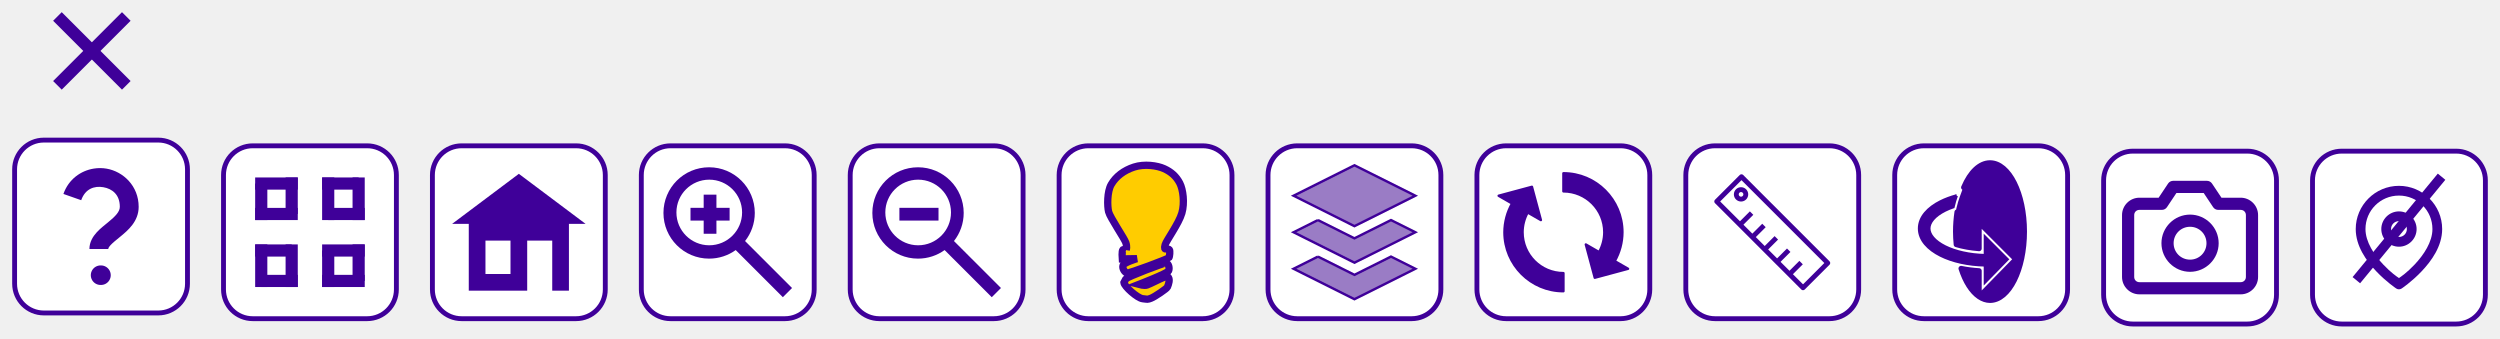
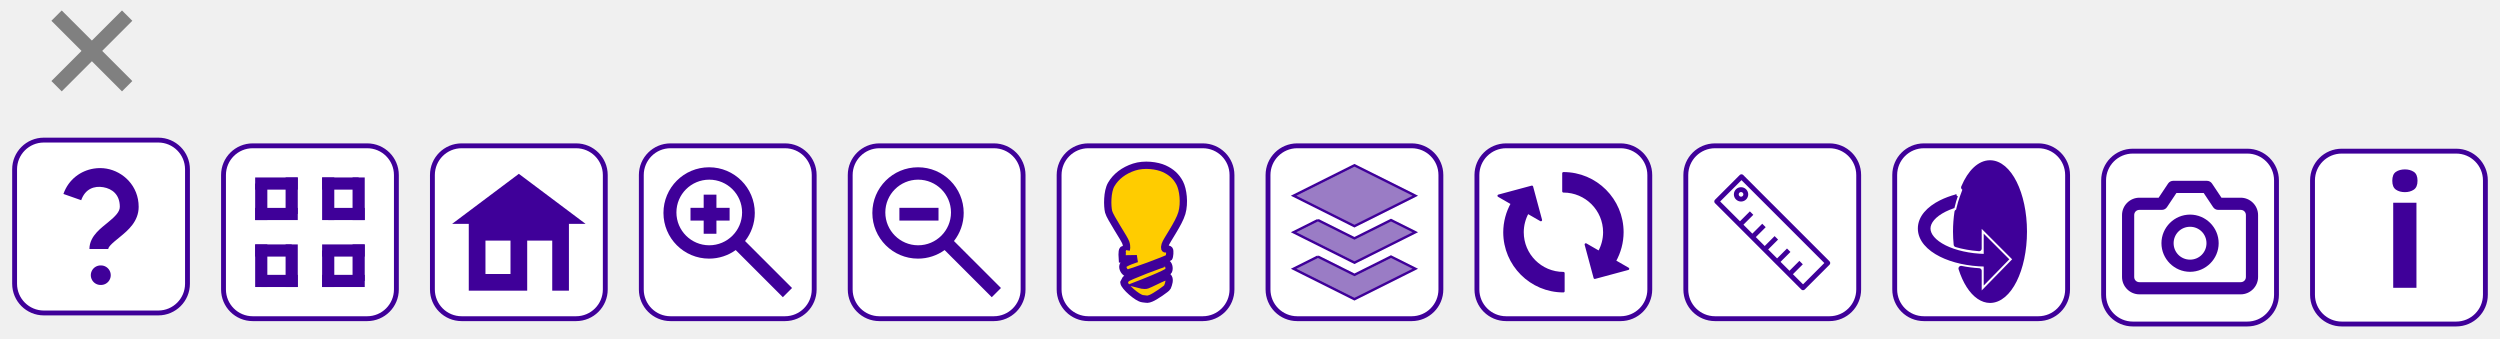
<svg xmlns="http://www.w3.org/2000/svg" width="1026.769" height="139.075" id="svg2" version="1.1">
  <defs id="defs4" />
  <g id="layer1" transform="translate(4.736321,-241.2642)">
    <g id="g1196" class="openlime-button openlime-light" transform="translate(-76.64645)" style="stroke:#3f0099;stroke-opacity:1">
      <rect ry="12" rx="12" y="301.148" x="506.896" height="71" width="71" id="rect2993-7-0" style="fill:#ffffff;fill-opacity:1;fill-rule:evenodd;stroke:#3f0099;stroke-width:2;stroke-linecap:butt;stroke-linejoin:miter;stroke-miterlimit:4;stroke-dasharray:none;stroke-opacity:1" />
      <g transform="matrix(0.7658524,0,0,0.7659953,504.1204,-431.2314)" style="fill:#ffcc00;fill-opacity:1;stroke:#3f0099;stroke-width:2.611;stroke-miterlimit:4;stroke-dasharray:none;stroke-opacity:1" id="g3000-4">
        <g id="g49" class="openlime-bulb" style="fill:#808080;fill-opacity:1;stroke:#3f0099;stroke-opacity:1">
          <path transform="translate(0,952.3622)" id="path2996-8" d="m 39.648,59.341 c 0,0 -1.036,-0.3 -1.768,0.126 -0.732,0.427 -0.379,4.924 -0.379,4.924 l 7.829,-0.126 c 0,0 -6.755,2.02 -7.387,3.536 -0.631,1.515 0.803,3.807 2.083,4.167 1.026,0.289 21.988,-7.535 22.476,-8.207 0.423,-0.583 0.694,-3.788 0.253,-4.293 -0.442,-0.505 -2.21,-0.442 -2.21,-0.442 0,0 -0.694,0.063 -0.063,-2.21 0.631,-2.273 7.324,-11.301 8.965,-16.983 1.581,-5.474 0.666,-12.645 -1.136,-16.099 -1.904,-3.649 -4.609,-5.998 -8.334,-7.702 -3.74,-1.712 -10.654,-2.679 -16.162,-0.884 -5.486,1.788 -9.757,5.044 -12.248,9.344 -2.236,3.859 -2.147,11.617 -1.389,14.647 0.758,3.03 8.46,14.268 9.218,16.541 0.758,2.273 0.253,3.662 0.253,3.662 z" style="fill:#ffcc00;fill-opacity:1;stroke:#3f0099;stroke-width:3.917;stroke-miterlimit:4;stroke-dasharray:none;stroke-opacity:1" />
          <path transform="translate(0,952.3622)" id="path2998-7" d="m 38.386,77.082 c 0.189,2.083 7.197,8.334 10.038,8.649 2.841,0.316 2.462,0.505 4.483,-0.253 2.02,-0.758 8.46,-5.177 8.776,-5.935 0.807,-1.937 1.326,-3.914 0.631,-5.114 -0.697,-1.203 -1.894,-0.316 -3.157,0.126 -1.263,0.442 -6.629,3.22 -8.397,3.851 -1.388,0.496 -4.419,-0.316 -4.419,-0.316 0,0 15.372,-5.937 15.973,-7.26 0.631,-1.389 0.126,-3.914 -1.326,-4.23 -0.925,-0.201 -21.024,7.513 -21.529,8.46 -0.505,0.947 -1.073,2.02 -1.073,2.02 z" style="fill:#ffcc00;fill-opacity:1;stroke:#3f0099;stroke-width:3.917;stroke-miterlimit:4;stroke-dasharray:none;stroke-opacity:1" />
        </g>
      </g>
    </g>
    <g id="g1161" class="openlime-button  openlime-home" transform="translate(11.21512)" style="stroke:#3f0099;stroke-opacity:1">
      <g id="g1401" style="stroke:#3f0099;stroke-opacity:1">
        <rect style="fill:#ffffff;fill-opacity:1;fill-rule:evenodd;stroke:#3f0099;stroke-width:2;stroke-linecap:butt;stroke-linejoin:miter;stroke-miterlimit:4;stroke-dasharray:none;stroke-opacity:1" id="rect2993" width="71" height="71" x="161.643" y="301.148" rx="12" ry="12" />
        <path style="fill:#3f0099;fill-opacity:1;stroke:#3f0099;stroke-width:0;stroke-miterlimit:4;stroke-dasharray:none;stroke-dashoffset:0;stroke-opacity:1" d="m 197.143,312.653 -27.423,20.567 h 6.856 v 27.423 h 23.995 v -20.567 h 10.284 v 20.567 h 6.856 v -27.423 h 6.856 z m -13.712,27.423 h 10.284 v 13.712 h -10.284 z" id="path2986" />
      </g>
    </g>
    <g id="g1167" class="openlime-button  openlime-zoomin" transform="translate(10.69901)" style="stroke:#3f0099;stroke-opacity:1">
      <rect ry="12" rx="12" y="301.148" x="247.956" height="71" width="71" id="zoomin" style="fill:#ffffff;fill-opacity:1;fill-rule:evenodd;stroke:#3f0099;stroke-width:2;stroke-linecap:butt;stroke-linejoin:miter;stroke-miterlimit:4;stroke-dasharray:none;stroke-opacity:1" />
      <g style="fill:#808080;stroke:#3f0099;stroke-width:1.861;stroke-miterlimit:4;stroke-dasharray:none;stroke-opacity:1" transform="matrix(1.045751,0,0,1.045751,-147.9089,-245.983)" id="g3865">
        <path style="fill:#3f0099;fill-opacity:1;stroke:#3f0099;stroke-width:0;stroke-miterlimit:4;stroke-dasharray:none;stroke-dashoffset:0;stroke-opacity:1" d="m 405.168,531.629 c -9.907,0 -17.926,8.019 -17.926,17.926 0,9.907 8.019,17.947 17.926,17.947 3.9,0 7.51,-1.244 10.455,-3.36 l 18.511,18.511 3.61,-3.61 -18.448,-18.448 c 2.387,-3.048 3.819,-6.871 3.819,-11.04 0,-9.907 -8.04,-17.926 -17.947,-17.926 z m 0.063,4.862 c 7.119,0 12.897,5.757 12.897,12.876 0,7.119 -5.777,12.897 -12.897,12.897 -7.119,0 -12.897,-5.777 -12.897,-12.897 0,-7.119 5.777,-12.876 12.897,-12.876 z" id="path4360" />
        <path style="fill:#3f0099;fill-opacity:1;stroke:#3f0099;stroke-width:0;stroke-miterlimit:4;stroke-dasharray:none;stroke-dashoffset:0;stroke-opacity:1" d="m 403.039,542.377 v 5.175 h -5.175 v 5.009 h 5.175 v 5.175 h 5.009 v -5.175 h 5.175 v -5.009 H 408.048 v -5.175 z" id="rect4373" />
      </g>
    </g>
    <g id="g1173" class="openlime-button  openlime-zoomout" transform="translate(10.18289)" style="stroke:#3f0099;stroke-opacity:1">
      <rect ry="12" rx="12" y="301.148" x="334.269" height="71" width="71" id="zoomoutg" style="fill:#ffffff;fill-opacity:1;fill-rule:evenodd;stroke:#3f0099;stroke-width:2;stroke-linecap:butt;stroke-linejoin:miter;stroke-miterlimit:4;stroke-dasharray:none;stroke-opacity:1" />
      <g transform="translate(-1.3378906e-6)" id="g1157" style="stroke:#3f0099;stroke-opacity:1">
        <path style="fill:#3f0099;fill-opacity:1;stroke:#3f0099;stroke-width:0;stroke-miterlimit:4;stroke-dasharray:none;stroke-dashoffset:0;stroke-opacity:1" d="m 362.109,309.969 c -10.36,0 -18.746,8.386 -18.746,18.746 0,10.36 8.386,18.768 18.746,18.768 4.079,0 7.854,-1.301 10.934,-3.514 l 19.357,19.358 3.775,-3.776 -19.292,-19.292 c 2.496,-3.187 3.994,-7.186 3.994,-11.545 0,-10.36 -8.408,-18.746 -18.768,-18.746 z m 0.066,5.085 c 7.445,0 13.487,6.02 13.487,13.465 0,7.445 -6.042,13.487 -13.487,13.487 -7.445,0 -13.487,-6.042 -13.487,-13.487 0,-7.445 6.042,-13.465 13.487,-13.465 z" id="path4360-7" />
        <path style="fill:#3f0099;fill-opacity:1;stroke:#3f0099;stroke-width:0;stroke-miterlimit:4;stroke-dasharray:none;stroke-dashoffset:0;stroke-opacity:1" d="m 354.471,326.62 v 5.238 H 370.533 V 326.62 Z" id="rect4373-0" />
      </g>
    </g>
    <g id="g1063" class="openlime-button openlime-fullscreen" style="stroke:#3f0099;stroke-opacity:1" transform="translate(4.434753)">
      <rect style="fill:#ffffff;fill-opacity:1;stroke:#3f0099;stroke-width:2;stroke-linecap:butt;stroke-linejoin:miter;stroke-miterlimit:4;stroke-dasharray:none;stroke-opacity:1" id="rect3066-1" width="71" height="71" x="82.626" y="301.148" rx="12" ry="12" />
      <g class="openlime-expand" transform="translate(105.6261,75.309)" id="g985" style="stroke:#3f0099;stroke-opacity:1">
        <path style="fill:none;stroke:#3f0099;stroke-width:5;stroke-linecap:butt;stroke-linejoin:miter;stroke-miterlimit:4;stroke-dasharray:none;stroke-opacity:1" d="m 17.5,241.339 h 15" id="path853-6-5" />
        <path style="fill:none;stroke:#3f0099;stroke-width:5;stroke-linecap:butt;stroke-linejoin:miter;stroke-miterlimit:4;stroke-dasharray:none;stroke-opacity:1" d="m 32.5,256.339 v -17.5" id="path855-7-3" />
        <path id="path882-5" d="m 32.5,266.339 v 15" style="fill:none;stroke:#3f0099;stroke-width:5;stroke-linecap:butt;stroke-linejoin:miter;stroke-miterlimit:4;stroke-dasharray:none;stroke-opacity:1" />
        <path id="path884-6" d="m 17.5,281.339 h 17.5" style="fill:none;stroke:#3f0099;stroke-width:5;stroke-linecap:butt;stroke-linejoin:miter;stroke-miterlimit:4;stroke-dasharray:none;stroke-opacity:1" />
        <path style="fill:none;stroke:#3f0099;stroke-width:5;stroke-linecap:butt;stroke-linejoin:miter;stroke-miterlimit:4;stroke-dasharray:none;stroke-opacity:1" d="m 7.5,281.339 h -15" id="path888-2" />
        <path style="fill:none;stroke:#3f0099;stroke-width:5;stroke-linecap:butt;stroke-linejoin:miter;stroke-miterlimit:4;stroke-dasharray:none;stroke-opacity:1" d="m -7.5,266.339 v 17.5" id="path890-9" />
        <path style="fill:none;stroke:#3f0099;stroke-width:5;stroke-linecap:butt;stroke-linejoin:miter;stroke-miterlimit:4;stroke-dasharray:none;stroke-opacity:1" d="m -7.5,256.339 v -15" id="path853-1" />
        <path style="fill:none;stroke:#3f0099;stroke-width:5;stroke-linecap:butt;stroke-linejoin:miter;stroke-miterlimit:4;stroke-dasharray:none;stroke-opacity:1" d="M 7.5,241.339 H -10" id="path855-2" />
      </g>
      <g class="openlime-compact" transform="translate(55.62607,75.309)" id="g1042" style="stroke:#3f0099;stroke-opacity:1">
        <path style="fill:none;stroke:#3f0099;stroke-width:5;stroke-linecap:butt;stroke-linejoin:miter;stroke-miterlimit:4;stroke-dasharray:none;stroke-opacity:1" d="m 70,253.839 h 15" id="path853-6-5-0" />
        <path style="fill:none;stroke:#3f0099;stroke-width:5;stroke-linecap:butt;stroke-linejoin:miter;stroke-miterlimit:4;stroke-dasharray:none;stroke-opacity:1" d="m 70,256.339 v -17.5" id="path855-7-3-9" />
        <path id="path882-5-3" d="m 70,268.839 v 15" style="fill:none;stroke:#3f0099;stroke-width:5;stroke-linecap:butt;stroke-linejoin:miter;stroke-miterlimit:4;stroke-dasharray:none;stroke-opacity:1" />
        <path id="path884-6-6" d="m 67.5,268.839 h 17.5" style="fill:none;stroke:#3f0099;stroke-width:5;stroke-linecap:butt;stroke-linejoin:miter;stroke-miterlimit:4;stroke-dasharray:none;stroke-opacity:1" />
        <path style="fill:none;stroke:#3f0099;stroke-width:5;stroke-linecap:butt;stroke-linejoin:miter;stroke-miterlimit:4;stroke-dasharray:none;stroke-opacity:1" d="m 55,268.839 h -15" id="path888-2-0" />
        <path style="fill:none;stroke:#3f0099;stroke-width:5;stroke-linecap:butt;stroke-linejoin:miter;stroke-miterlimit:4;stroke-dasharray:none;stroke-opacity:1" d="m 55,266.339 v 17.5" id="path890-9-6" />
        <path style="fill:none;stroke:#3f0099;stroke-width:5;stroke-linecap:butt;stroke-linejoin:miter;stroke-miterlimit:4;stroke-dasharray:none;stroke-opacity:1" d="m 55,253.839 v -15" id="path853-1-2" />
        <path style="fill:none;stroke:#3f0099;stroke-width:5;stroke-linecap:butt;stroke-linejoin:miter;stroke-miterlimit:4;stroke-dasharray:none;stroke-opacity:1" d="M 57.5,253.839 H 40" id="path855-2-6" />
      </g>
    </g>
    <g id="g968" class="openlime-button openlime-layers" style="stroke:#3f0099;stroke-opacity:1" transform="translate(6.588654)">
      <rect ry="12" rx="12" y="301.148" x="509.458" height="71" width="71" id="rect2993-75" style="fill:#ffffff;fill-opacity:1;fill-rule:evenodd;stroke:#3f0099;stroke-width:2;stroke-linecap:butt;stroke-linejoin:miter;stroke-miterlimit:4;stroke-dasharray:none;stroke-opacity:1" />
      <g transform="translate(2.457911,0.3089987)" id="g961" style="stroke:#3f0099;stroke-opacity:1">
        <path style="fill:#9a7cc5;fill-opacity:1;stroke:#3f0099;stroke-width:1px;stroke-linecap:butt;stroke-linejoin:miter;stroke-opacity:1" d="m 542.5,308.839 25,12.5 -25,12.5 -25,-12.5 z" id="path939" />
        <path style="fill:#9a7cc5;fill-opacity:1;stroke:#3f0099;stroke-width:1px;stroke-linecap:butt;stroke-linejoin:miter;stroke-opacity:1" d="m 527.5,331.339 -10,5 25,12.5 25,-12.5 -10,-5 -15,7.5 -15,-7.5" id="path941" />
        <path style="fill:#9a7cc5;fill-opacity:1;stroke:#3f0099;stroke-width:1px;stroke-linecap:butt;stroke-linejoin:miter;stroke-opacity:1" d="m 527.5,346.339 -10,5 25,12.5 25,-12.5 -10,-5 -15,7.5 -15,-7.5" id="path941-2" />
      </g>
    </g>
    <g id="rotate" class="openlime-button openlime-rotate" transform="translate(319.5942,115.4777)" style="stroke:#3f0099;stroke-opacity:1">
      <rect ry="12" rx="12" y="185.67" x="282.249" height="71" width="71" id="rect2993-7-6" style="fill:#ffffff;fill-opacity:1;fill-rule:evenodd;stroke:#3f0099;stroke-width:2;stroke-linecap:butt;stroke-linejoin:miter;stroke-miterlimit:4;stroke-dasharray:none;stroke-opacity:1" />
      <path id="path1572-5" d="m 317.78,196.951 v 7.424 a 16.794,16.794 0 0 1 16.793,16.795 16.794,16.794 0 0 1 -2.139,8.166 l -5.453,-3.139 3.678,13.656 13.656,-3.678 -5.467,-3.146 a 24.218,24.218 0 0 0 3.15,-11.859 24.218,24.218 0 0 0 -24.219,-24.219 z m -12.939,5.559 -13.656,3.678 5.504,3.168 a 24.218,24.218 0 0 0 -3.127,11.814 24.218,24.218 0 0 0 24.219,24.219 v -7.426 a 16.794,16.794 0 0 1 -16.793,-16.793 16.794,16.794 0 0 1 2.113,-8.123 l 5.418,3.119 z" style="opacity:1;fill:#3f0099;fill-opacity:1;stroke:#3f0099;stroke-width:1;stroke-linecap:square;stroke-linejoin:round;stroke-miterlimit:4;stroke-dasharray:none;stroke-dashoffset:0;stroke-opacity:1" />
    </g>
    <g id="ruler" transform="translate(89.39142)" class="openlime-button openlime-ruler" style="stroke:#3f0099;stroke-opacity:1">
      <rect ry="12" rx="12" y="301.148" x="598.249" height="71" width="71" id="rect2993-9" style="fill:#ffffff;fill-opacity:1;fill-rule:evenodd;stroke:#3f0099;stroke-width:2;stroke-linecap:butt;stroke-linejoin:miter;stroke-miterlimit:4;stroke-dasharray:none;stroke-opacity:1" />
      <g style="fill:#000000;fill-opacity:0;stroke:#3f0099;stroke-width:2;stroke-miterlimit:4;stroke-dasharray:none;stroke-opacity:1" transform="rotate(45,169.6342,743.7642)" id="g1714">
        <path style="opacity:1;fill:#000000;fill-opacity:0;stroke:#3f0099;stroke-width:2;stroke-linecap:square;stroke-linejoin:round;stroke-miterlimit:4;stroke-dasharray:none;stroke-dashoffset:0;stroke-opacity:1" d="m 108.25,-174.625 v 14.375 h 50.125 v -14.375 z m 5,3.305 a 1.944,1.944 0 0 1 1.945,1.945 1.944,1.944 0 0 1 -1.945,1.945 1.944,1.944 0 0 1 -1.945,-1.945 1.944,1.944 0 0 1 1.945,-1.945 z" transform="translate(76.62608,295.1479)" id="rect1704" />
        <path style="fill:#000000;fill-opacity:0;stroke:#3f0099;stroke-width:2;stroke-linecap:butt;stroke-linejoin:miter;stroke-miterlimit:4;stroke-dasharray:none;stroke-opacity:1" d="m 198.376,134.648 v -6.5" id="path1692" />
        <path id="path1694" d="m 205.564,134.648 v -6.5" style="fill:#000000;fill-opacity:0;stroke:#3f0099;stroke-width:2;stroke-linecap:butt;stroke-linejoin:miter;stroke-miterlimit:4;stroke-dasharray:none;stroke-opacity:1" />
        <path style="fill:#000000;fill-opacity:0;stroke:#3f0099;stroke-width:2;stroke-linecap:butt;stroke-linejoin:miter;stroke-miterlimit:4;stroke-dasharray:none;stroke-opacity:1" d="m 212.751,134.648 v -6.5" id="path1696" />
        <path id="path1698" d="m 219.939,134.648 v -6.5" style="fill:#000000;fill-opacity:0;stroke:#3f0099;stroke-width:2;stroke-linecap:butt;stroke-linejoin:miter;stroke-miterlimit:4;stroke-dasharray:none;stroke-opacity:1" />
        <path style="fill:#000000;fill-opacity:0;stroke:#3f0099;stroke-width:2;stroke-linecap:butt;stroke-linejoin:miter;stroke-miterlimit:4;stroke-dasharray:none;stroke-opacity:1" d="m 227.126,134.648 v -6.5" id="path1700" />
      </g>
    </g>
    <g id="g922" class="openlime-button openlime-flip" style="stroke:#3f0099;stroke-opacity:1" transform="translate(8.188538)">
      <rect transform="scale(-1,1)" ry="12" rx="12" y="301.148" x="-836.249" height="71" width="71" id="rect2993-7" style="fill:#ffffff;fill-opacity:1;fill-rule:evenodd;stroke:#3f0099;stroke-width:2;stroke-linecap:butt;stroke-linejoin:miter;stroke-miterlimit:4;stroke-dasharray:none;stroke-opacity:1" />
      <path id="path1022" transform="translate(76.62608,295.1479)" d="m 727.758,13.01 a 14.113,28.225 0 0 0 -10.799,10.098 l 1.045,-0.281 -1.668,4.533 c -0.398,1.082 -0.981,3.002 -1.262,4.283 l -0.299,1.369 -0.537,0.186 a 14.113,28.225 0 0 0 -0.594,8.037 14.113,28.225 0 0 0 0.27,5.307 c 2.704,0.822 5.92,1.393 9.355,1.668 v -10.713 l 15.102,15.105 -15.045,15.393 a 14.113,28.225 0 0 0 4.432,1.467 14.113,28.225 0 0 0 14.111,-28.227 14.113,28.225 0 0 0 -14.111,-28.225 z m -11.871,43.379 a 14.113,28.225 0 0 0 7.383,11.57 V 57.348 c -2.565,-0.16 -5.035,-0.484 -7.383,-0.959 z" style="opacity:1;fill:#3f0099;fill-opacity:1;stroke:#3f0099;stroke-width:2.158;stroke-linecap:square;stroke-linejoin:round;stroke-miterlimit:4;stroke-dasharray:none;stroke-dashoffset:0;stroke-opacity:1" />
      <path id="path1026" d="m 790.617,321.644 c -0.448,1.219 -1.038,3.153 -1.357,4.611 -1.209,0.419 -2.34,0.882 -3.357,1.391 -4.371,2.185 -6.557,4.929 -6.557,7.461 0,2.531 2.186,5.276 6.557,7.461 4.135,2.067 9.987,3.447 16.494,3.592 v -7.479 l 9.086,9.088 -9.086,9.297 v -6.906 c -7.052,-0.141 -13.438,-1.592 -18.281,-4.014 -5.099,-2.549 -8.77,-6.346 -8.77,-11.039 0,-4.693 3.671,-8.49 8.77,-11.039 1.939,-0.969 4.126,-1.784 6.502,-2.424 z" style="fill:#3f0099;fill-opacity:1;stroke:#3f0099;stroke-width:1.195px;stroke-linecap:butt;stroke-linejoin:miter;stroke-opacity:1" />
    </g>
    <g id="g987" class="openlime-button openlime-help" style="stroke:#3f0099;stroke-opacity:1">
      <rect ry="12" rx="12" y="298.801" x="1.264" height="71" width="71" id="rect3066-1-6" style="fill:#ffffff;fill-opacity:1;stroke:#3f0099;stroke-width:2;stroke-linecap:butt;stroke-linejoin:miter;stroke-miterlimit:4;stroke-dasharray:none;stroke-opacity:1" />
      <path id="path1067" d="m 33.738,310.512 c -5.275,0.863 -10.294,4.341 -12.428,10.408 l 7.303,2.568 c 1.65,-4.69 5.377,-5.971 9.08,-5.336 3.703,0.635 6.789,3.085 6.781,8.057 v 0.002 0.004 c 0,2.003 -1.788,3.864 -4.822,6.344 -1.517,1.24 -3.201,2.52 -4.705,4.174 -1.505,1.654 -2.959,3.946 -2.959,6.795 h 7.742 c 0,-0.248 0.107,-0.666 0.943,-1.586 0.837,-0.92 2.274,-2.077 3.879,-3.389 3.208,-2.622 7.661,-6.316 7.664,-12.332 v -0.004 c 0.011,-8.573 -6.346,-14.517 -13.215,-15.695 -1.717,-0.295 -3.505,-0.297 -5.264,-0.01 z" style="color:#000000;font-style:normal;font-variant:normal;font-weight:normal;font-stretch:normal;font-size:medium;line-height:normal;font-family:sans-serif;font-variant-ligatures:normal;font-variant-position:normal;font-variant-caps:normal;font-variant-numeric:normal;font-variant-alternates:normal;font-feature-settings:normal;text-indent:0;text-align:start;text-decoration:none;text-decoration-line:none;text-decoration-style:solid;text-decoration-color:#000000;letter-spacing:normal;word-spacing:normal;text-transform:none;writing-mode:lr-tb;direction:ltr;text-orientation:mixed;dominant-baseline:auto;baseline-shift:baseline;text-anchor:start;white-space:normal;shape-padding:0;clip-rule:nonzero;display:inline;overflow:visible;visibility:visible;opacity:1;isolation:auto;mix-blend-mode:normal;color-interpolation:sRGB;color-interpolation-filters:linearRGB;solid-color:#000000;solid-opacity:1;vector-effect:none;fill:#3f0099;fill-opacity:1;fill-rule:nonzero;stroke:none;stroke-width:0;stroke-linecap:butt;stroke-linejoin:miter;stroke-miterlimit:4;stroke-dasharray:none;stroke-dashoffset:0;stroke-opacity:1;color-rendering:auto;image-rendering:auto;shape-rendering:auto;text-rendering:auto;enable-background:accumulate" />
      <path style="color:#000000;font-style:normal;font-variant:normal;font-weight:normal;font-stretch:normal;font-size:medium;line-height:normal;font-family:sans-serif;font-variant-ligatures:normal;font-variant-position:normal;font-variant-caps:normal;font-variant-numeric:normal;font-variant-alternates:normal;font-feature-settings:normal;text-indent:0;text-align:start;text-decoration:none;text-decoration-line:none;text-decoration-style:solid;text-decoration-color:#000000;letter-spacing:normal;word-spacing:normal;text-transform:none;writing-mode:lr-tb;direction:ltr;text-orientation:mixed;dominant-baseline:auto;baseline-shift:baseline;text-anchor:start;white-space:normal;shape-padding:0;clip-rule:nonzero;display:inline;overflow:visible;visibility:visible;opacity:1;isolation:auto;mix-blend-mode:normal;color-interpolation:sRGB;color-interpolation-filters:linearRGB;solid-color:#000000;solid-opacity:1;vector-effect:none;fill:#3f0099;fill-opacity:1;fill-rule:nonzero;stroke:#3f0099;stroke-width:0;stroke-linecap:butt;stroke-linejoin:miter;stroke-miterlimit:4;stroke-dasharray:none;stroke-dashoffset:0;stroke-opacity:1;color-rendering:auto;image-rendering:auto;shape-rendering:auto;text-rendering:auto;enable-background:accumulate" d="m 36.633,350.279 a 4.012,4.012 0 1 0 0,8.023 h 0.041 a 4.012,4.012 0 1 0 0,-8.023 z" id="line1069" />
    </g>
    <g id="g1030" class="openlime-button openlime-snapshot" style="stroke:#3f0099;stroke-opacity:1" transform="translate(4.735229)">
      <rect style="fill:#ffffff;fill-opacity:1;fill-rule:evenodd;stroke:#3f0099;stroke-width:2;stroke-linecap:butt;stroke-linejoin:miter;stroke-miterlimit:4;stroke-dasharray:none;stroke-opacity:1" id="rect2993-7-67" width="71" height="71" x="-925.5" y="303.339" rx="12" ry="12" transform="scale(-1,1)" />
      <path style="color:#000000;font-style:normal;font-variant:normal;font-weight:normal;font-stretch:normal;font-size:medium;line-height:normal;font-family:sans-serif;font-variant-ligatures:normal;font-variant-position:normal;font-variant-caps:normal;font-variant-numeric:normal;font-variant-alternates:normal;font-feature-settings:normal;text-indent:0;text-align:start;text-decoration:none;text-decoration-line:none;text-decoration-style:solid;text-decoration-color:#000000;letter-spacing:normal;word-spacing:normal;text-transform:none;writing-mode:lr-tb;direction:ltr;text-orientation:mixed;dominant-baseline:auto;baseline-shift:baseline;text-anchor:start;white-space:normal;shape-padding:0;clip-rule:nonzero;display:inline;overflow:visible;visibility:visible;opacity:1;isolation:auto;mix-blend-mode:normal;color-interpolation:sRGB;color-interpolation-filters:linearRGB;solid-color:#000000;solid-opacity:1;vector-effect:none;fill:#3f0099;fill-opacity:1;fill-rule:nonzero;stroke:#3f0099;stroke-width:0;stroke-linecap:round;stroke-linejoin:round;stroke-miterlimit:4;stroke-dasharray:none;stroke-dashoffset:0;stroke-opacity:1;color-rendering:auto;image-rendering:auto;shape-rendering:auto;text-rendering:auto;enable-background:accumulate" d="m 883.062,315.527 a 2.5,2.5 0 0 0 -2.08,1.113 l -3.883,5.824 h -7.912 c -3.905,0 -7.125,3.22 -7.125,7.125 v 25.438 c 0,3.905 3.22,7.125 7.125,7.125 h 41.625 c 3.905,0 7.125,-3.22 7.125,-7.125 v -25.438 c 0,-3.905 -3.22,-7.125 -7.125,-7.125 h -7.912 l -3.883,-5.824 a 2.5,2.5 0 0 0 -2.08,-1.113 z m 1.338,5 h 11.199 l 3.883,5.824 a 2.5,2.5 0 0 0 2.08,1.113 h 9.25 c 1.203,0 2.125,0.922 2.125,2.125 v 25.438 c 0,1.203 -0.922,2.125 -2.125,2.125 h -41.625 c -1.203,0 -2.125,-0.922 -2.125,-2.125 v -25.438 c 0,-1.203 0.922,-2.125 2.125,-2.125 h 9.25 a 2.5,2.5 0 0 0 2.08,-1.113 z" id="path1009" />
      <path style="color:#000000;font-style:normal;font-variant:normal;font-weight:normal;font-stretch:normal;font-size:medium;line-height:normal;font-family:sans-serif;font-variant-ligatures:normal;font-variant-position:normal;font-variant-caps:normal;font-variant-numeric:normal;font-variant-alternates:normal;font-feature-settings:normal;text-indent:0;text-align:start;text-decoration:none;text-decoration-line:none;text-decoration-style:solid;text-decoration-color:#000000;letter-spacing:normal;word-spacing:normal;text-transform:none;writing-mode:lr-tb;direction:ltr;text-orientation:mixed;dominant-baseline:auto;baseline-shift:baseline;text-anchor:start;white-space:normal;shape-padding:0;clip-rule:nonzero;display:inline;overflow:visible;visibility:visible;opacity:1;isolation:auto;mix-blend-mode:normal;color-interpolation:sRGB;color-interpolation-filters:linearRGB;solid-color:#000000;solid-opacity:1;vector-effect:none;fill:#3f0099;fill-opacity:1;fill-rule:nonzero;stroke:#3f0099;stroke-width:0;stroke-linecap:round;stroke-linejoin:round;stroke-miterlimit:4;stroke-dasharray:none;stroke-dashoffset:0;stroke-opacity:1;color-rendering:auto;image-rendering:auto;shape-rendering:auto;text-rendering:auto;enable-background:accumulate" d="m 890,329.402 c -6.46,0 -11.75,5.29 -11.75,11.75 0,6.46 5.29,11.75 11.75,11.75 6.46,0 11.75,-5.29 11.75,-11.75 0,-6.46 -5.29,-11.75 -11.75,-11.75 z m 0,5 c 3.758,0 6.75,2.992 6.75,6.75 0,3.758 -2.992,6.75 -6.75,6.75 -3.758,0 -6.75,-2.992 -6.75,-6.75 0,-3.758 2.992,-6.75 6.75,-6.75 z" id="circle1011" />
    </g>
-     <g id="g1028" class="openlime-button openlime-markers" transform="translate(-81.25578)" style="stroke:#3f0099;stroke-opacity:1">
-       <rect style="fill:#ffffff;fill-opacity:1;fill-rule:evenodd;stroke:#3f0099;stroke-width:2;stroke-linecap:butt;stroke-linejoin:miter;stroke-miterlimit:4;stroke-dasharray:none;stroke-opacity:1" id="rect985" width="71" height="71" x="1026.288" y="303.339" rx="12" ry="12" />
-       <g transform="matrix(1.749998,0,0,1.749998,1040.788,317.839)" id="g971" style="opacity:1;vector-effect:none;fill:#808080;fill-opacity:1;stroke:#3f0099;stroke-width:0;stroke-linecap:round;stroke-linejoin:round;stroke-miterlimit:4;stroke-dasharray:none;stroke-dashoffset:0;stroke-opacity:1">
-         <path id="path957" d="M 12,-0.143 C 6.412,-0.143 1.857,4.412 1.857,10 c 0,3.99 2.466,7.433 4.812,9.91 2.346,2.477 4.695,4.041 4.695,4.041 a 1.143,1.143 0 0 0 1.27,0 c 0,0 2.349,-1.564 4.695,-4.041 2.346,-2.477 4.812,-5.92 4.812,-9.91 0,-5.588 -4.554,-10.143 -10.143,-10.143 z m 0,2.285 c 4.353,0 7.857,3.505 7.857,7.857 0,3.01 -2.034,6.067 -4.188,8.34 C 13.834,20.278 12.501,21.152 12,21.502 11.499,21.152 10.166,20.278 8.33,18.34 6.176,16.067 4.143,13.01 4.143,10 4.143,5.647 7.647,2.143 12,2.143 Z" style="color:#000000;font-style:normal;font-variant:normal;font-weight:normal;font-stretch:normal;font-size:medium;line-height:normal;font-family:sans-serif;font-variant-ligatures:normal;font-variant-position:normal;font-variant-caps:normal;font-variant-numeric:normal;font-variant-alternates:normal;font-feature-settings:normal;text-indent:0;text-align:start;text-decoration:none;text-decoration-line:none;text-decoration-style:solid;text-decoration-color:#000000;letter-spacing:normal;word-spacing:normal;text-transform:none;writing-mode:lr-tb;direction:ltr;text-orientation:mixed;dominant-baseline:auto;baseline-shift:baseline;text-anchor:start;white-space:normal;shape-padding:0;clip-rule:nonzero;display:inline;overflow:visible;visibility:visible;opacity:1;isolation:auto;mix-blend-mode:normal;color-interpolation:sRGB;color-interpolation-filters:linearRGB;solid-color:#000000;solid-opacity:1;vector-effect:none;fill:#3f0099;fill-opacity:1;fill-rule:nonzero;stroke:#3f0099;stroke-width:0;stroke-linecap:round;stroke-linejoin:round;stroke-miterlimit:4;stroke-dasharray:none;stroke-dashoffset:0;stroke-opacity:1;color-rendering:auto;image-rendering:auto;shape-rendering:auto;text-rendering:auto;enable-background:accumulate" />
-         <path id="circle959" d="m 12,5.857 c -2.275,0 -4.143,1.868 -4.143,4.143 0,2.275 1.868,4.143 4.143,4.143 2.275,0 4.143,-1.868 4.143,-4.143 0,-2.275 -1.868,-4.143 -4.143,-4.143 z m 0,2.285 c 1.039,0 1.857,0.818 1.857,1.857 0,1.039 -0.818,1.857 -1.857,1.857 -1.039,0 -1.857,-0.818 -1.857,-1.857 0,-1.039 0.818,-1.857 1.857,-1.857 z" style="color:#000000;font-style:normal;font-variant:normal;font-weight:normal;font-stretch:normal;font-size:medium;line-height:normal;font-family:sans-serif;font-variant-ligatures:normal;font-variant-position:normal;font-variant-caps:normal;font-variant-numeric:normal;font-variant-alternates:normal;font-feature-settings:normal;text-indent:0;text-align:start;text-decoration:none;text-decoration-line:none;text-decoration-style:solid;text-decoration-color:#000000;letter-spacing:normal;word-spacing:normal;text-transform:none;writing-mode:lr-tb;direction:ltr;text-orientation:mixed;dominant-baseline:auto;baseline-shift:baseline;text-anchor:start;white-space:normal;shape-padding:0;clip-rule:nonzero;display:inline;overflow:visible;visibility:visible;opacity:1;isolation:auto;mix-blend-mode:normal;color-interpolation:sRGB;color-interpolation-filters:linearRGB;solid-color:#000000;solid-opacity:1;vector-effect:none;fill:#3f0099;fill-opacity:1;fill-rule:nonzero;stroke:#3f0099;stroke-width:0;stroke-linecap:round;stroke-linejoin:round;stroke-miterlimit:4;stroke-dasharray:none;stroke-dashoffset:0;stroke-opacity:1;color-rendering:auto;image-rendering:auto;shape-rendering:auto;text-rendering:auto;enable-background:accumulate" />
-       </g>
-       <path style="color:#000000;font-style:normal;font-variant:normal;font-weight:normal;font-stretch:normal;font-size:medium;line-height:normal;font-family:sans-serif;font-variant-ligatures:normal;font-variant-position:normal;font-variant-caps:normal;font-variant-numeric:normal;font-variant-alternates:normal;font-feature-settings:normal;text-indent:0;text-align:start;text-decoration:none;text-decoration-line:none;text-decoration-style:solid;text-decoration-color:#000000;letter-spacing:normal;word-spacing:normal;text-transform:none;writing-mode:lr-tb;direction:ltr;text-orientation:mixed;dominant-baseline:auto;baseline-shift:baseline;text-anchor:start;white-space:normal;shape-padding:0;clip-rule:nonzero;display:inline;overflow:visible;visibility:visible;opacity:1;isolation:auto;mix-blend-mode:normal;color-interpolation:sRGB;color-interpolation-filters:linearRGB;solid-color:#000000;solid-opacity:1;vector-effect:none;fill:#3f0099;fill-opacity:1;fill-rule:nonzero;stroke:#3f0099;stroke-width:0;stroke-linecap:round;stroke-linejoin:round;stroke-miterlimit:4;stroke-dasharray:none;stroke-dashoffset:0;stroke-opacity:1;color-rendering:auto;image-rendering:auto;shape-rendering:auto;text-rendering:auto;enable-background:accumulate" d="m 1077.744,312.568 -35,42.5 3.088,2.541 35,-42.5 z" id="path996" class="openlime-button-off" />
-     </g>
+     <rect style="fill:#ffffff;fill-opacity:1;fill-rule:evenodd;stroke:#3f0099;stroke-width:2;stroke-linecap:butt;stroke-linejoin:miter;stroke-miterlimit:4;stroke-dasharray:none;stroke-opacity:1" id="rect985" width="71" height="71" x="945.032" y="303.339" rx="12" ry="12" />
    <g id="g961-3" transform="translate(-760.5957,50.60222)" style="fill:#3f0099;fill-opacity:1">
-       <g id="g973" class="openlime-close" stroke="currentColor" style="fill:#3f0099;fill-opacity:1" transform="translate(68.587,-12.26704)">
-         <path id="path938" d="m 710.858,237.981 28.284,-28.284" style="vector-effect:none;fill:#3f0099;fill-opacity:1;stroke:#3f0099;stroke-width:5;stroke-linecap:butt;stroke-linejoin:miter;stroke-miterlimit:4;stroke-dasharray:none;stroke-dashoffset:0;stroke-opacity:1" />
-         <path style="vector-effect:none;fill:#3f0099;fill-opacity:1;stroke:#3f0099;stroke-width:5;stroke-linecap:butt;stroke-linejoin:miter;stroke-miterlimit:4;stroke-dasharray:none;stroke-dashoffset:0;stroke-opacity:1" d="m 710.858,209.697 28.284,28.284" id="path949" />
+       <g id="g973" class="openlime-close" stroke="currentColor" transform="translate(68.587,-12.26704)" style="fill:#808080;fill-opacity:1;stroke:#808080;stroke-opacity:1">
+         <g id="path938" style="fill:#808080;fill-opacity:1;stroke:#808080;stroke-opacity:1">
+           <path style="color:#000000;fill:#808080;fill-opacity:1;stroke:#808080;stroke-width:5;stroke-opacity:1;-inkscape-stroke:none" d="m 710.858,237.981 28.284,-28.284" id="path905" />
+           <path style="color:#000000;fill:#808080;fill-opacity:1;stroke:#808080;stroke-opacity:1;-inkscape-stroke:none" d="m 737.375,207.93 -28.285,28.283 3.535,3.535 28.285,-28.283 z" id="path907" />
+         </g>
+         <g id="path949" style="fill:#808080;fill-opacity:1;stroke:#808080;stroke-opacity:1">
+           <path style="color:#000000;fill:#808080;fill-opacity:1;stroke:#808080;stroke-width:5;stroke-opacity:1;-inkscape-stroke:none" d="m 710.858,209.697 28.284,28.284" id="path911" />
+           <path style="color:#000000;fill:#808080;fill-opacity:1;stroke:#808080;stroke-opacity:1;-inkscape-stroke:none" d="m 712.625,207.93 -3.535,3.535 28.285,28.283 3.535,-3.535 z" id="path913" />
+         </g>
      </g>
    </g>
+     <text xml:space="preserve" style="font-size:64px;line-height:1.25;font-family:'Palace Script MT';-inkscape-font-specification:'Palace Script MT';font-variant-ligatures:none;letter-spacing:0px;word-spacing:0px;fill:#3f0099;fill-opacity:1" x="973.189" y="359.48" id="text25157">
+       <tspan id="tspan25155" x="973.189" y="359.48" style="font-style:normal;font-variant:normal;font-weight:bold;font-stretch:normal;font-size:64px;font-family:Calibri;-inkscape-font-specification:'Calibri Bold';fill:#3f0099;fill-opacity:1">i</tspan>
+     </text>
  </g>
</svg>
